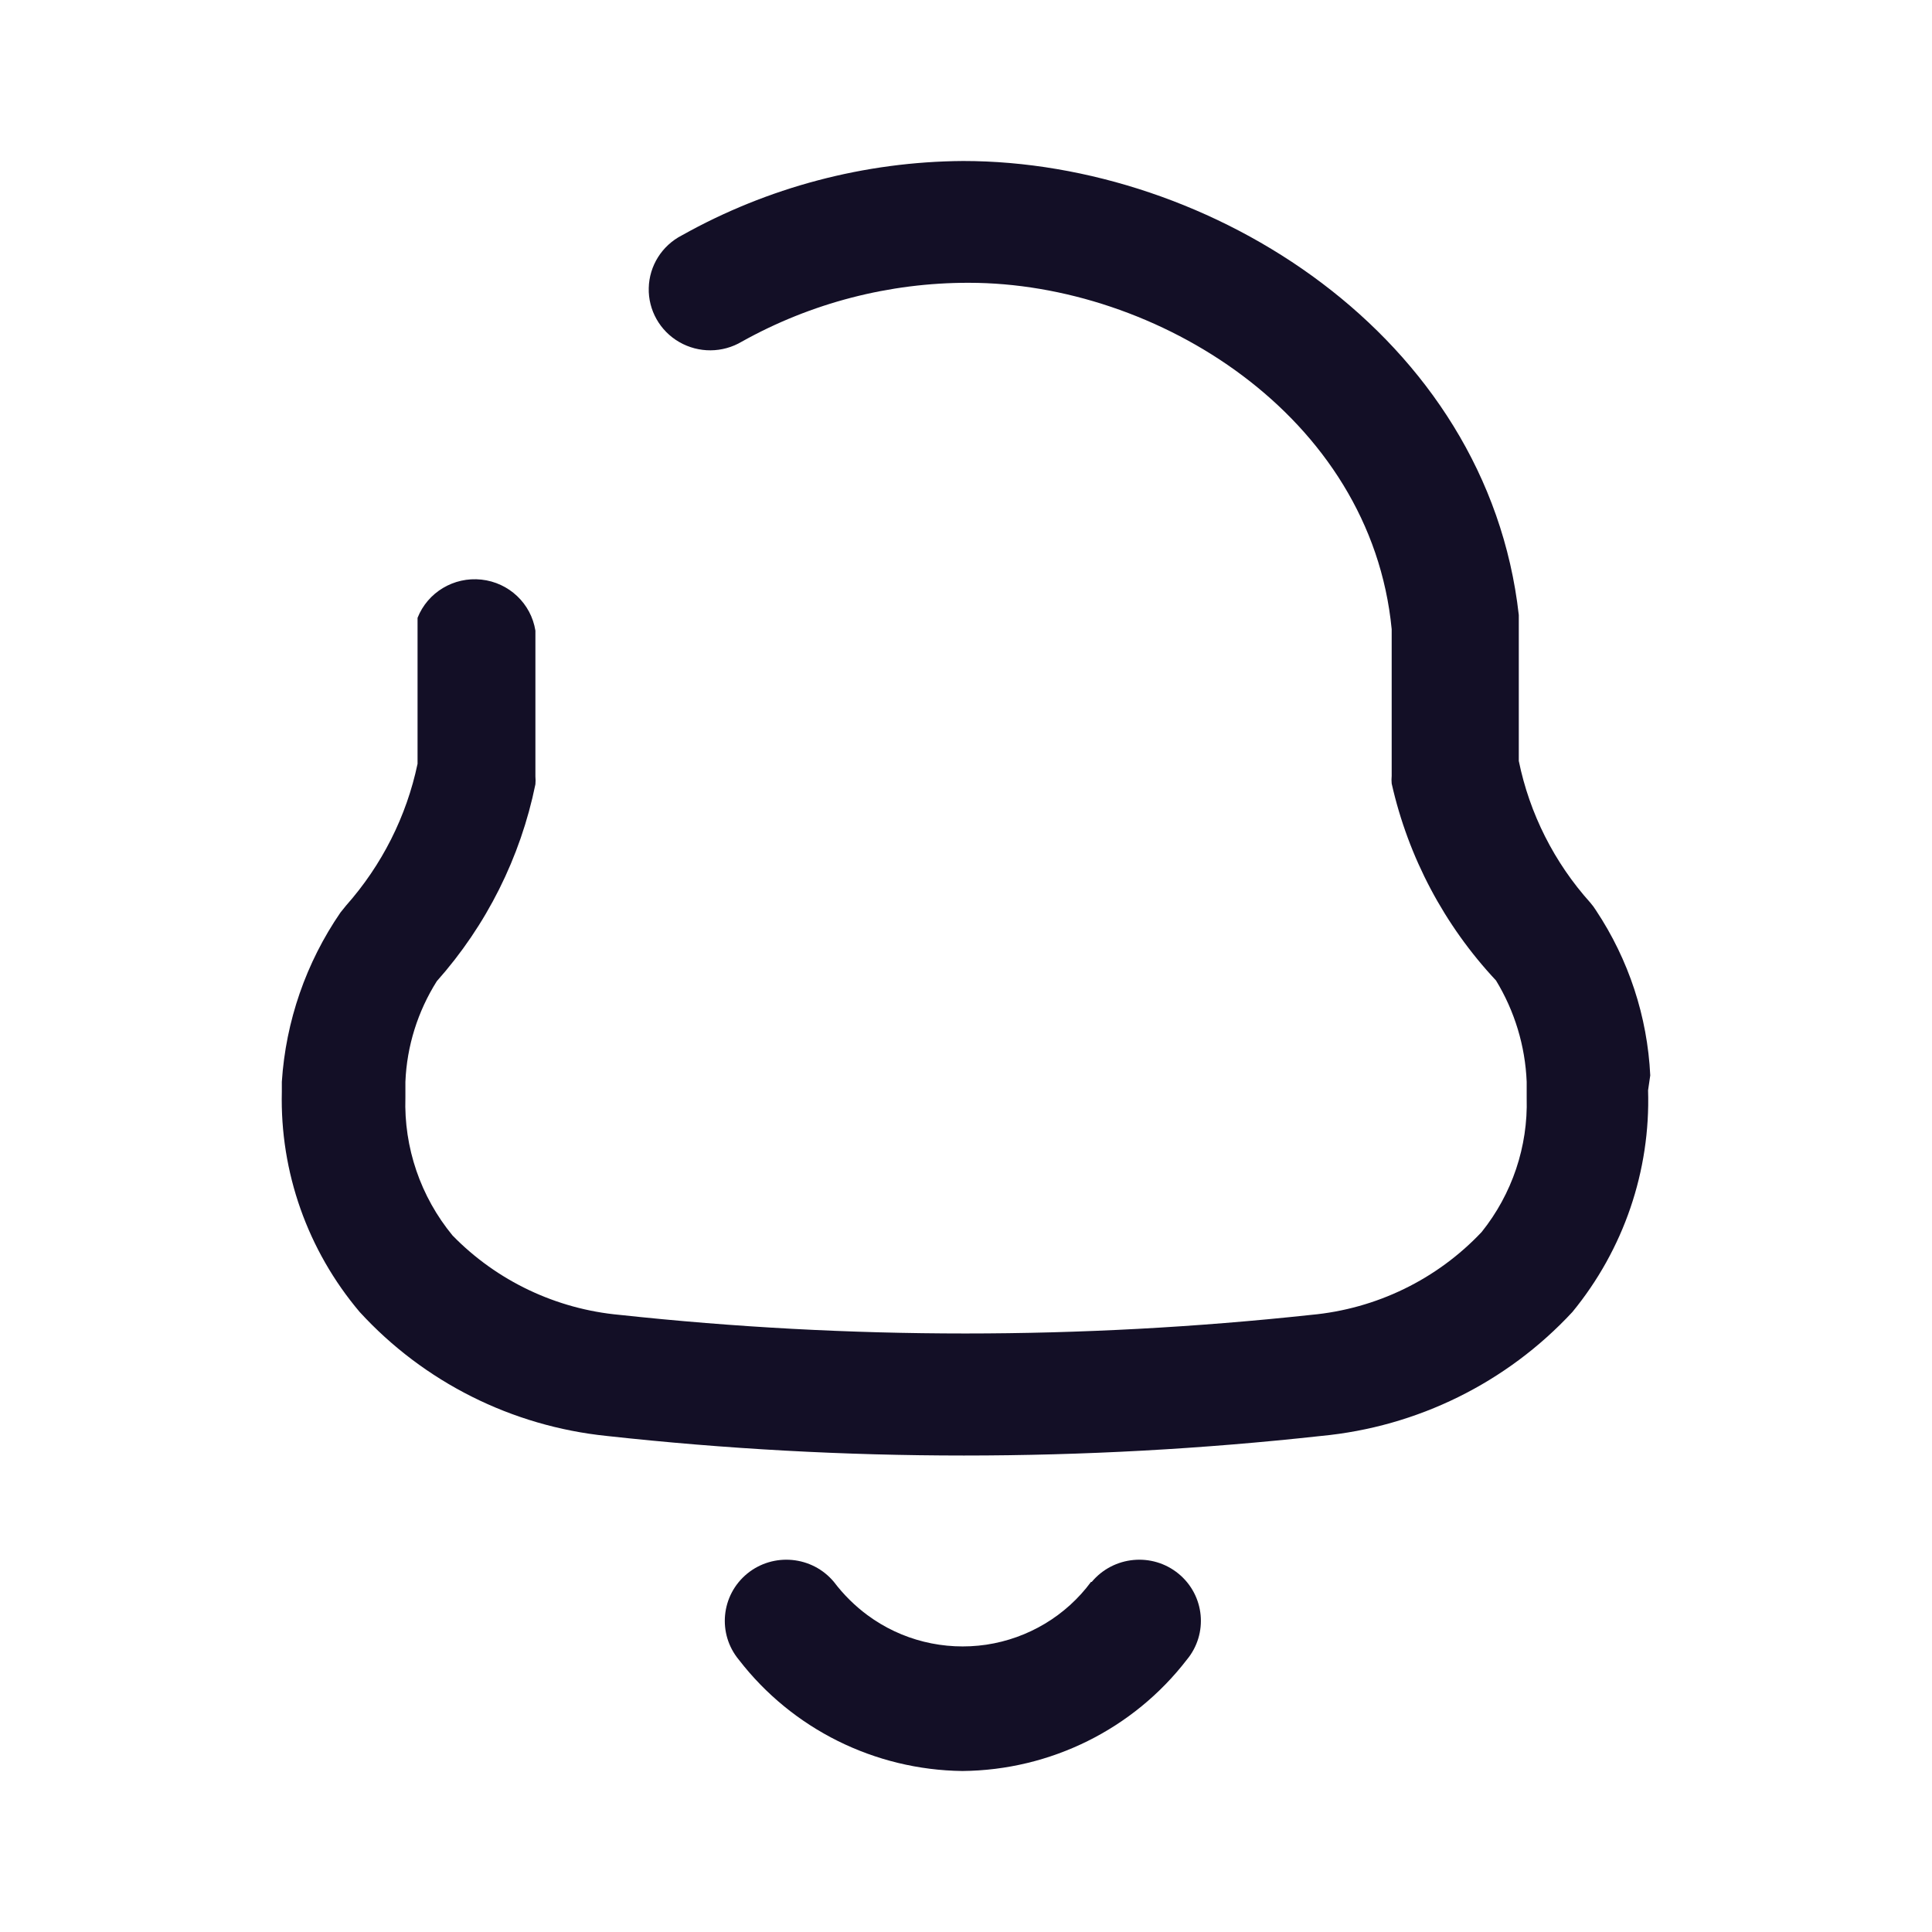
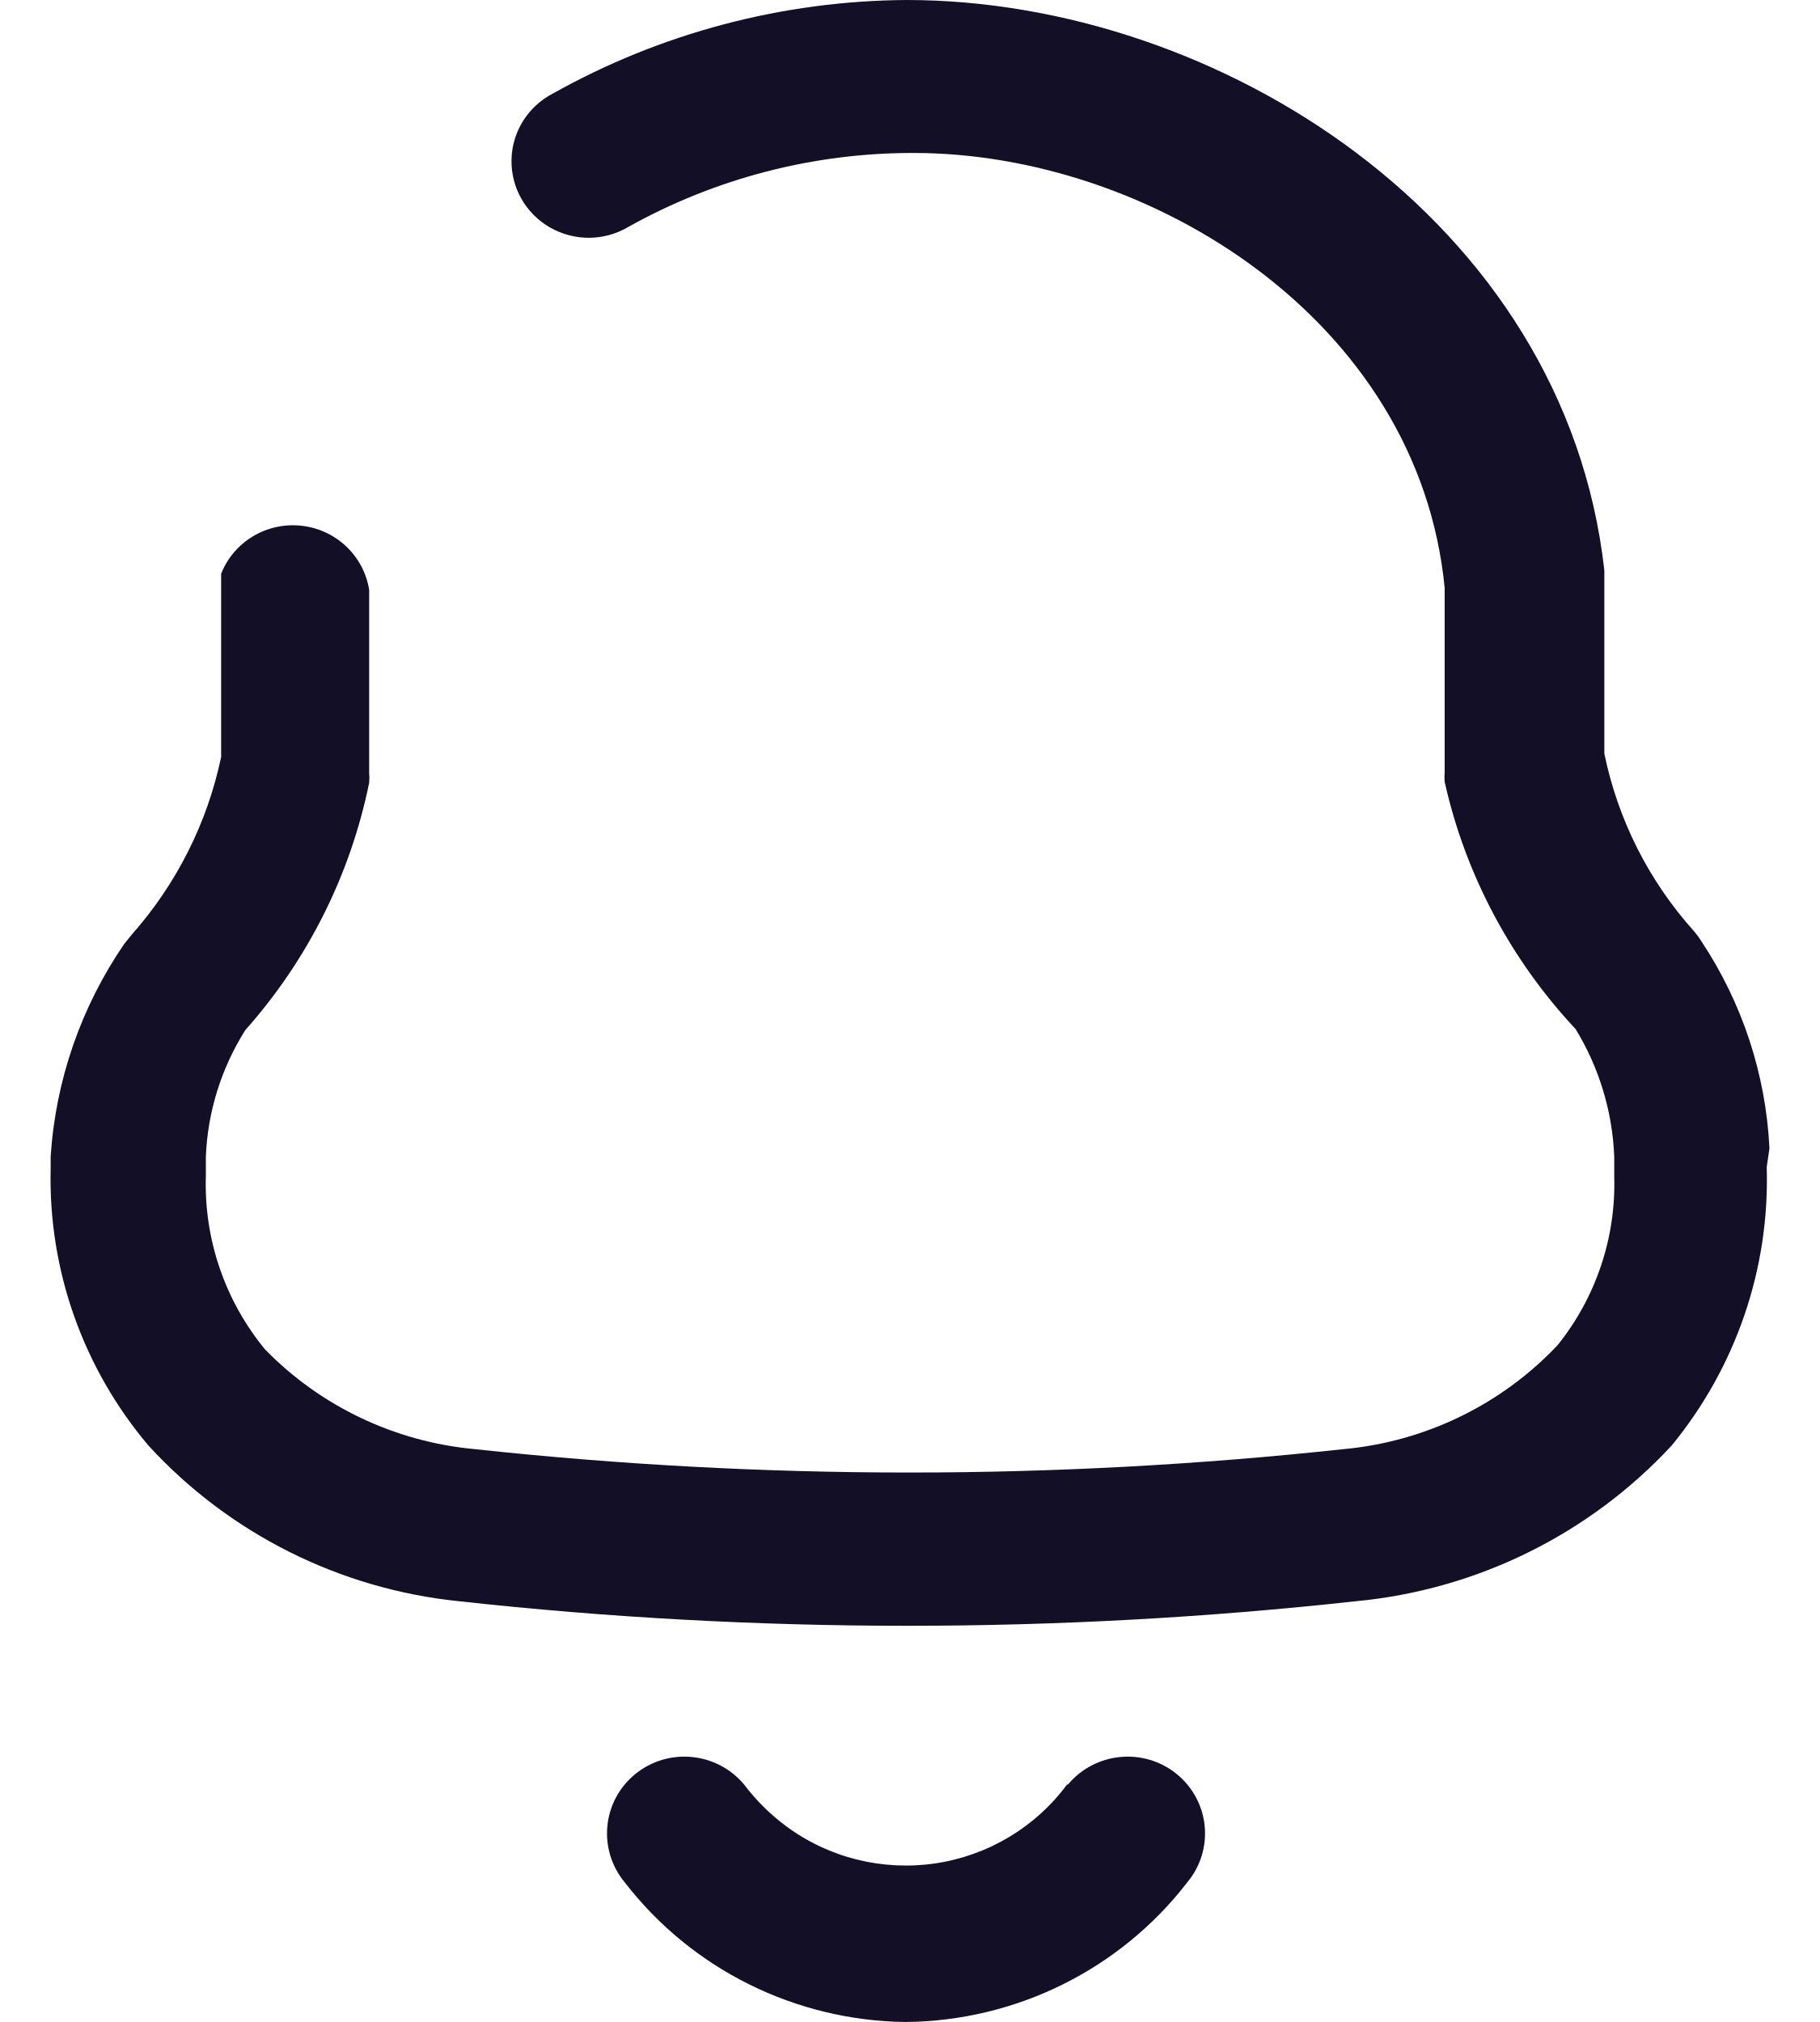
- <svg xmlns="http://www.w3.org/2000/svg" width="24" height="24" viewBox="0 0 24 24" fill="none">
-   <g id="Iconly/Broken/Notification">
-     <g id="Notification">
-       <path id="Notification_2" fill-rule="evenodd" clip-rule="evenodd" d="M19.826 11.309C20.232 11.92 20.465 12.629 20.5 13.359L20.473 13.544C20.504 14.544 20.17 15.522 19.533 16.298C18.719 17.176 17.607 17.725 16.41 17.838C13.462 18.162 10.486 18.162 7.538 17.838C6.359 17.717 5.266 17.169 4.468 16.298C3.821 15.533 3.477 14.56 3.501 13.562V13.439C3.55 12.686 3.801 11.96 4.229 11.336L4.3 11.248C4.744 10.747 5.05 10.141 5.187 9.488V8.731V7.675C5.313 7.357 5.638 7.163 5.98 7.2C6.322 7.237 6.597 7.496 6.651 7.834V8.714V9.646C6.654 9.678 6.654 9.711 6.651 9.743C6.466 10.651 6.044 11.494 5.426 12.189C5.189 12.565 5.054 12.995 5.036 13.439V13.632C5.016 14.255 5.224 14.865 5.622 15.348C6.172 15.912 6.909 16.262 7.698 16.334C10.552 16.642 13.431 16.642 16.286 16.334C17.096 16.26 17.851 15.893 18.406 15.304C18.784 14.832 18.982 14.243 18.965 13.641V13.439C18.947 12.994 18.816 12.561 18.584 12.18C17.941 11.493 17.494 10.649 17.288 9.734C17.285 9.702 17.285 9.67 17.288 9.637V8.696V7.816C17.031 5.159 14.361 3.513 12.036 3.513C11.048 3.511 10.076 3.763 9.215 4.244C8.976 4.386 8.679 4.388 8.438 4.249C8.198 4.111 8.052 3.853 8.059 3.578C8.065 3.302 8.223 3.051 8.47 2.924C9.537 2.326 10.74 2.008 11.965 2C15.035 2 18.477 4.165 18.867 7.64V8.678V9.453C19.001 10.107 19.307 10.714 19.755 11.213C19.781 11.243 19.805 11.275 19.826 11.309ZM12.252 20.431C12.773 20.353 13.242 20.072 13.553 19.651H13.562C13.832 19.328 14.314 19.282 14.64 19.549C14.966 19.817 15.012 20.295 14.742 20.619C14.078 21.48 13.05 21.99 11.956 22C10.866 21.987 9.842 21.478 9.179 20.619C8.91 20.295 8.956 19.817 9.281 19.549C9.607 19.282 10.09 19.328 10.359 19.651C10.478 19.808 10.618 19.947 10.776 20.064C11.199 20.377 11.73 20.508 12.252 20.431Z" fill="#130F26" />
-     </g>
-   </g>
+ <svg xmlns="http://www.w3.org/2000/svg" width="18" height="20" viewBox="0 0 18 20" fill="none">
+   <path fill-rule="evenodd" clip-rule="evenodd" d="M16.826 9.309C17.232 9.92 17.465 10.629 17.5 11.359L17.473 11.544C17.504 12.544 17.17 13.522 16.533 14.298C15.719 15.176 14.607 15.725 13.41 15.838C10.462 16.162 7.486 16.162 4.538 15.838C3.359 15.717 2.266 15.169 1.468 14.298C0.821 13.533 0.477 12.56 0.501 11.562V11.439C0.55 10.686 0.801 9.96 1.229 9.336L1.3 9.248C1.744 8.747 2.05 8.141 2.187 7.488V6.731V5.675C2.313 5.357 2.638 5.163 2.98 5.2C3.322 5.237 3.597 5.496 3.651 5.834V6.714V7.646C3.654 7.678 3.654 7.711 3.651 7.743C3.466 8.651 3.044 9.494 2.426 10.189C2.189 10.565 2.054 10.995 2.036 11.439V11.632C2.016 12.255 2.224 12.865 2.622 13.348C3.172 13.912 3.909 14.262 4.698 14.334C7.552 14.642 10.431 14.642 13.286 14.334C14.096 14.26 14.851 13.893 15.406 13.304C15.784 12.832 15.982 12.243 15.965 11.641V11.439C15.947 10.994 15.816 10.561 15.584 10.18C14.941 9.493 14.493 8.649 14.288 7.734C14.285 7.702 14.285 7.67 14.288 7.637V6.696V5.816C14.031 3.159 11.361 1.513 9.036 1.513C8.048 1.511 7.076 1.763 6.215 2.244C5.976 2.386 5.679 2.388 5.438 2.249C5.198 2.111 5.052 1.853 5.059 1.577C5.065 1.302 5.223 1.051 5.47 0.924C6.537 0.326 7.74 0.008 8.965 0C12.035 0 15.477 2.165 15.867 5.64V6.678V7.453C16.001 8.107 16.307 8.714 16.755 9.212C16.781 9.243 16.805 9.275 16.826 9.309ZM9.252 18.431C9.773 18.353 10.242 18.072 10.553 17.651H10.562C10.832 17.328 11.314 17.282 11.64 17.549C11.966 17.817 12.012 18.295 11.742 18.619C11.078 19.48 10.05 19.99 8.956 20C7.866 19.987 6.842 19.478 6.179 18.619C5.91 18.295 5.955 17.817 6.281 17.549C6.607 17.282 7.09 17.328 7.359 17.651C7.478 17.808 7.618 17.947 7.776 18.064C8.199 18.377 8.73 18.508 9.252 18.431Z" fill="#130F26" />
</svg>
